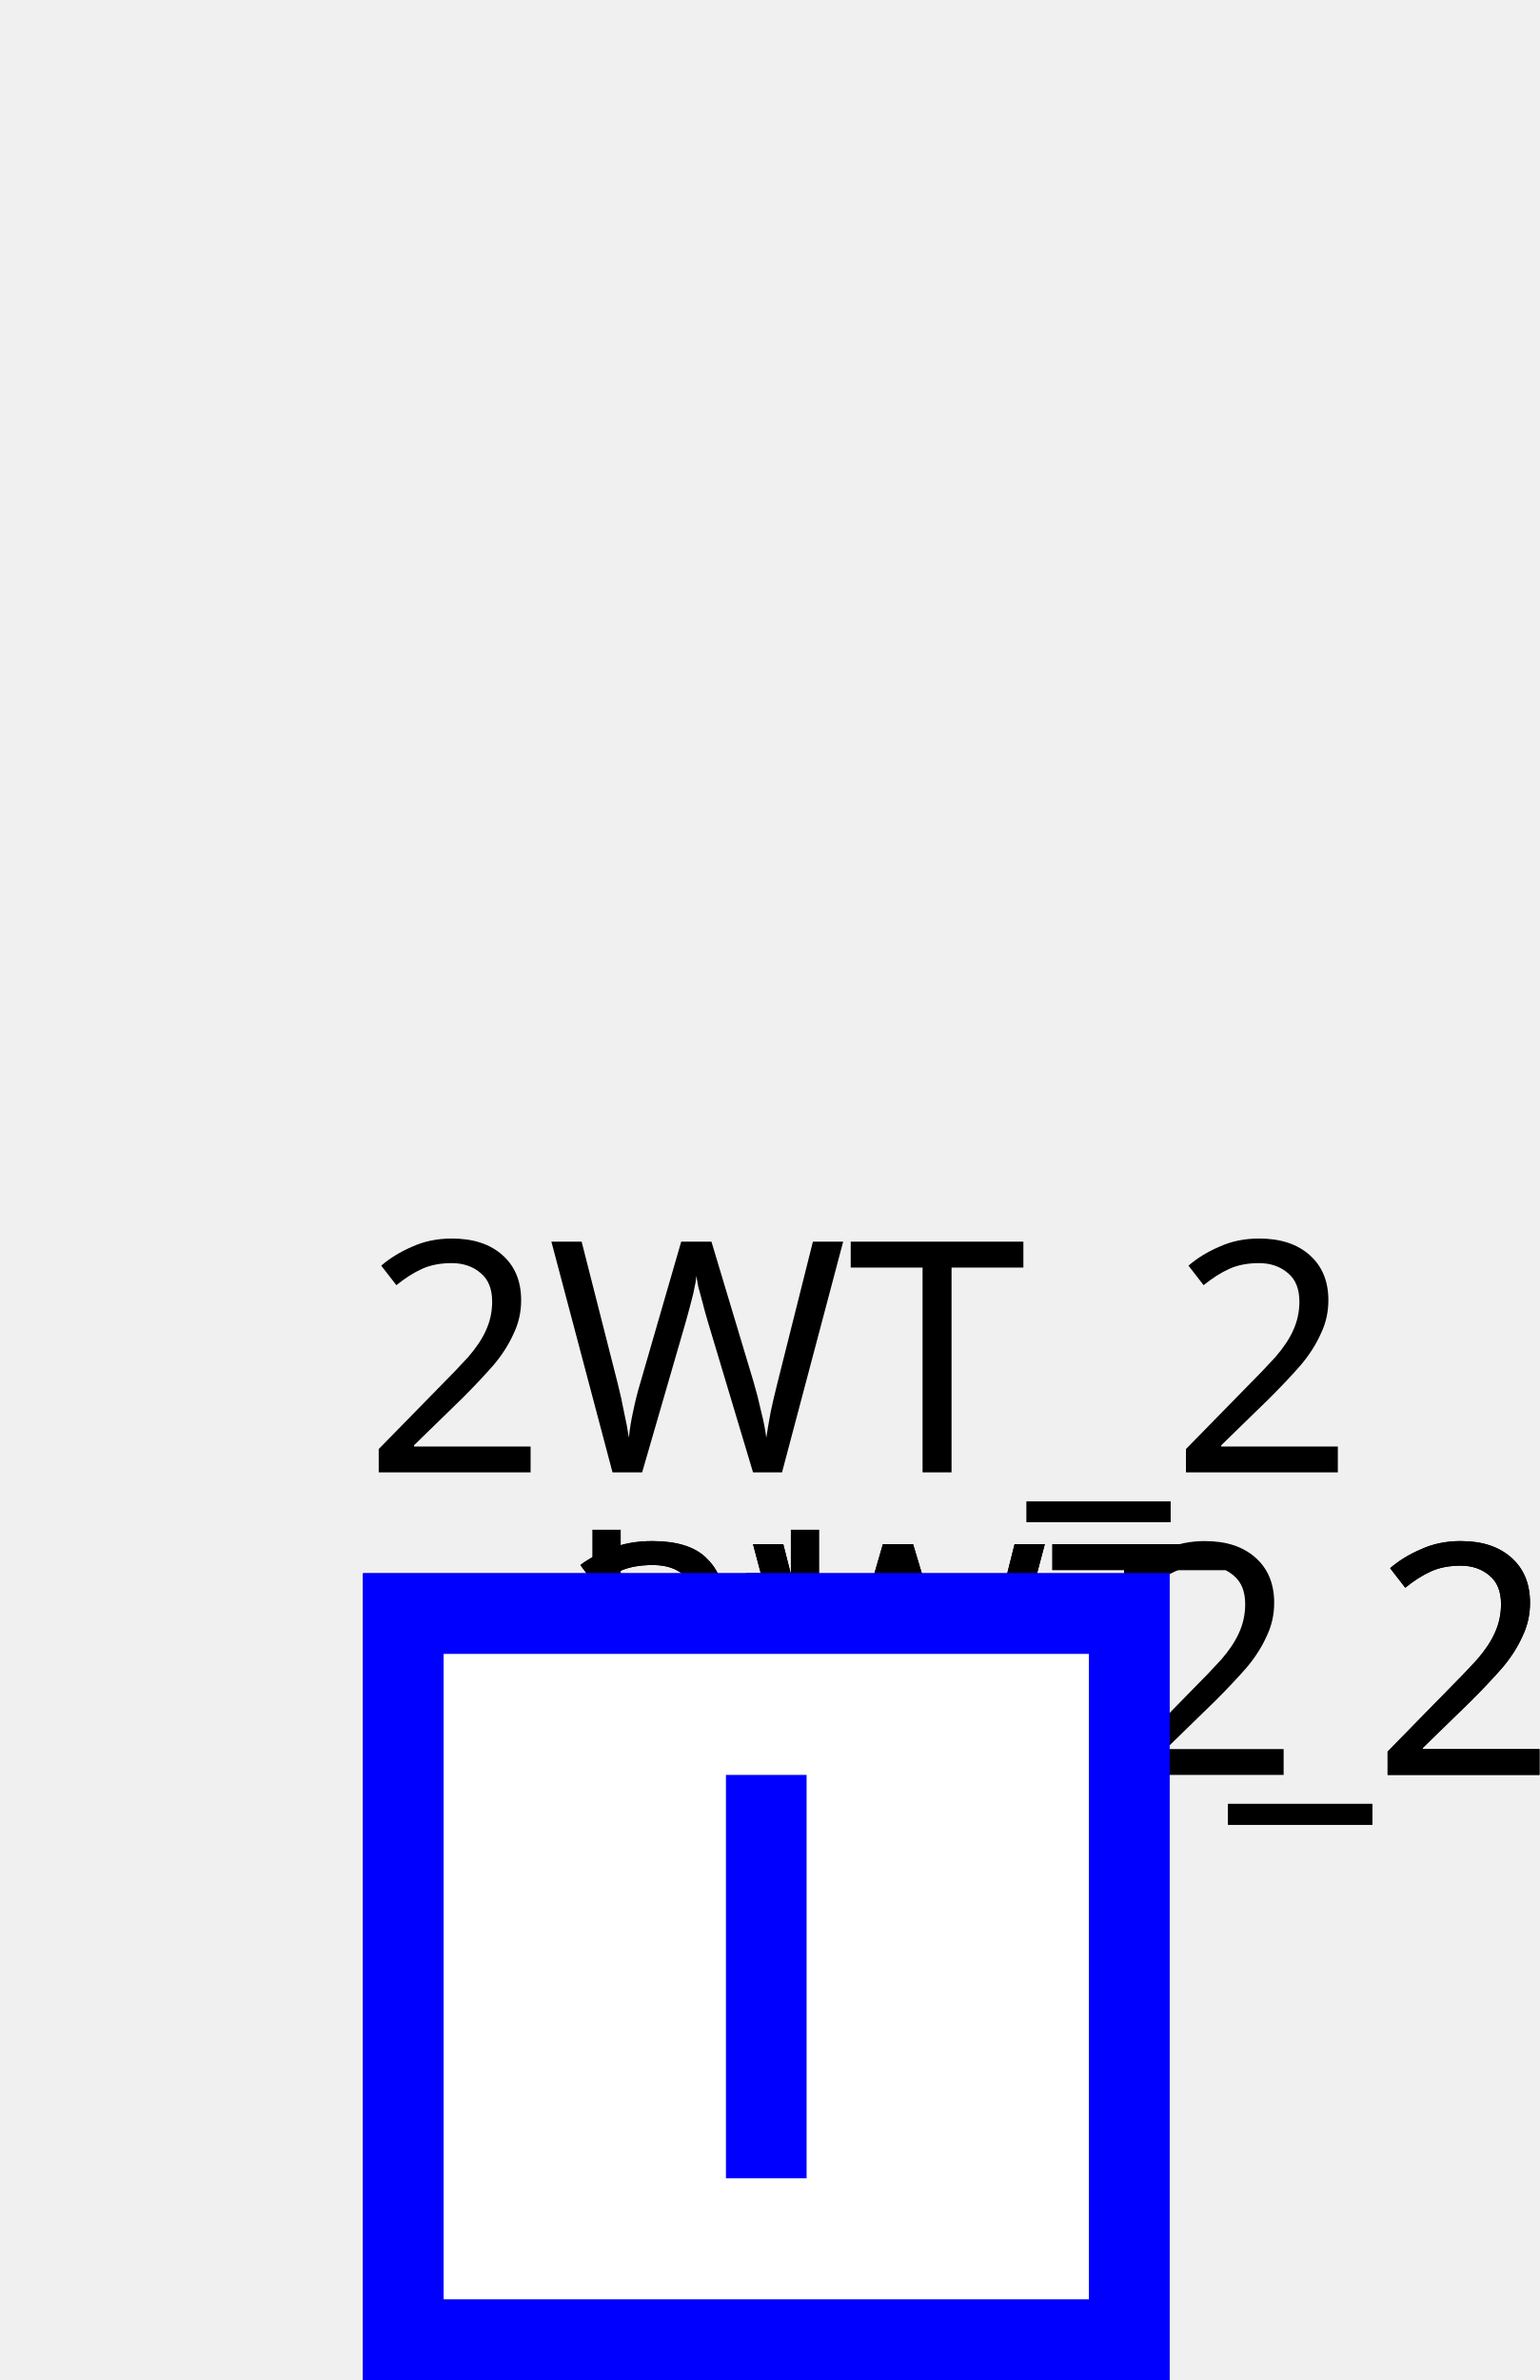
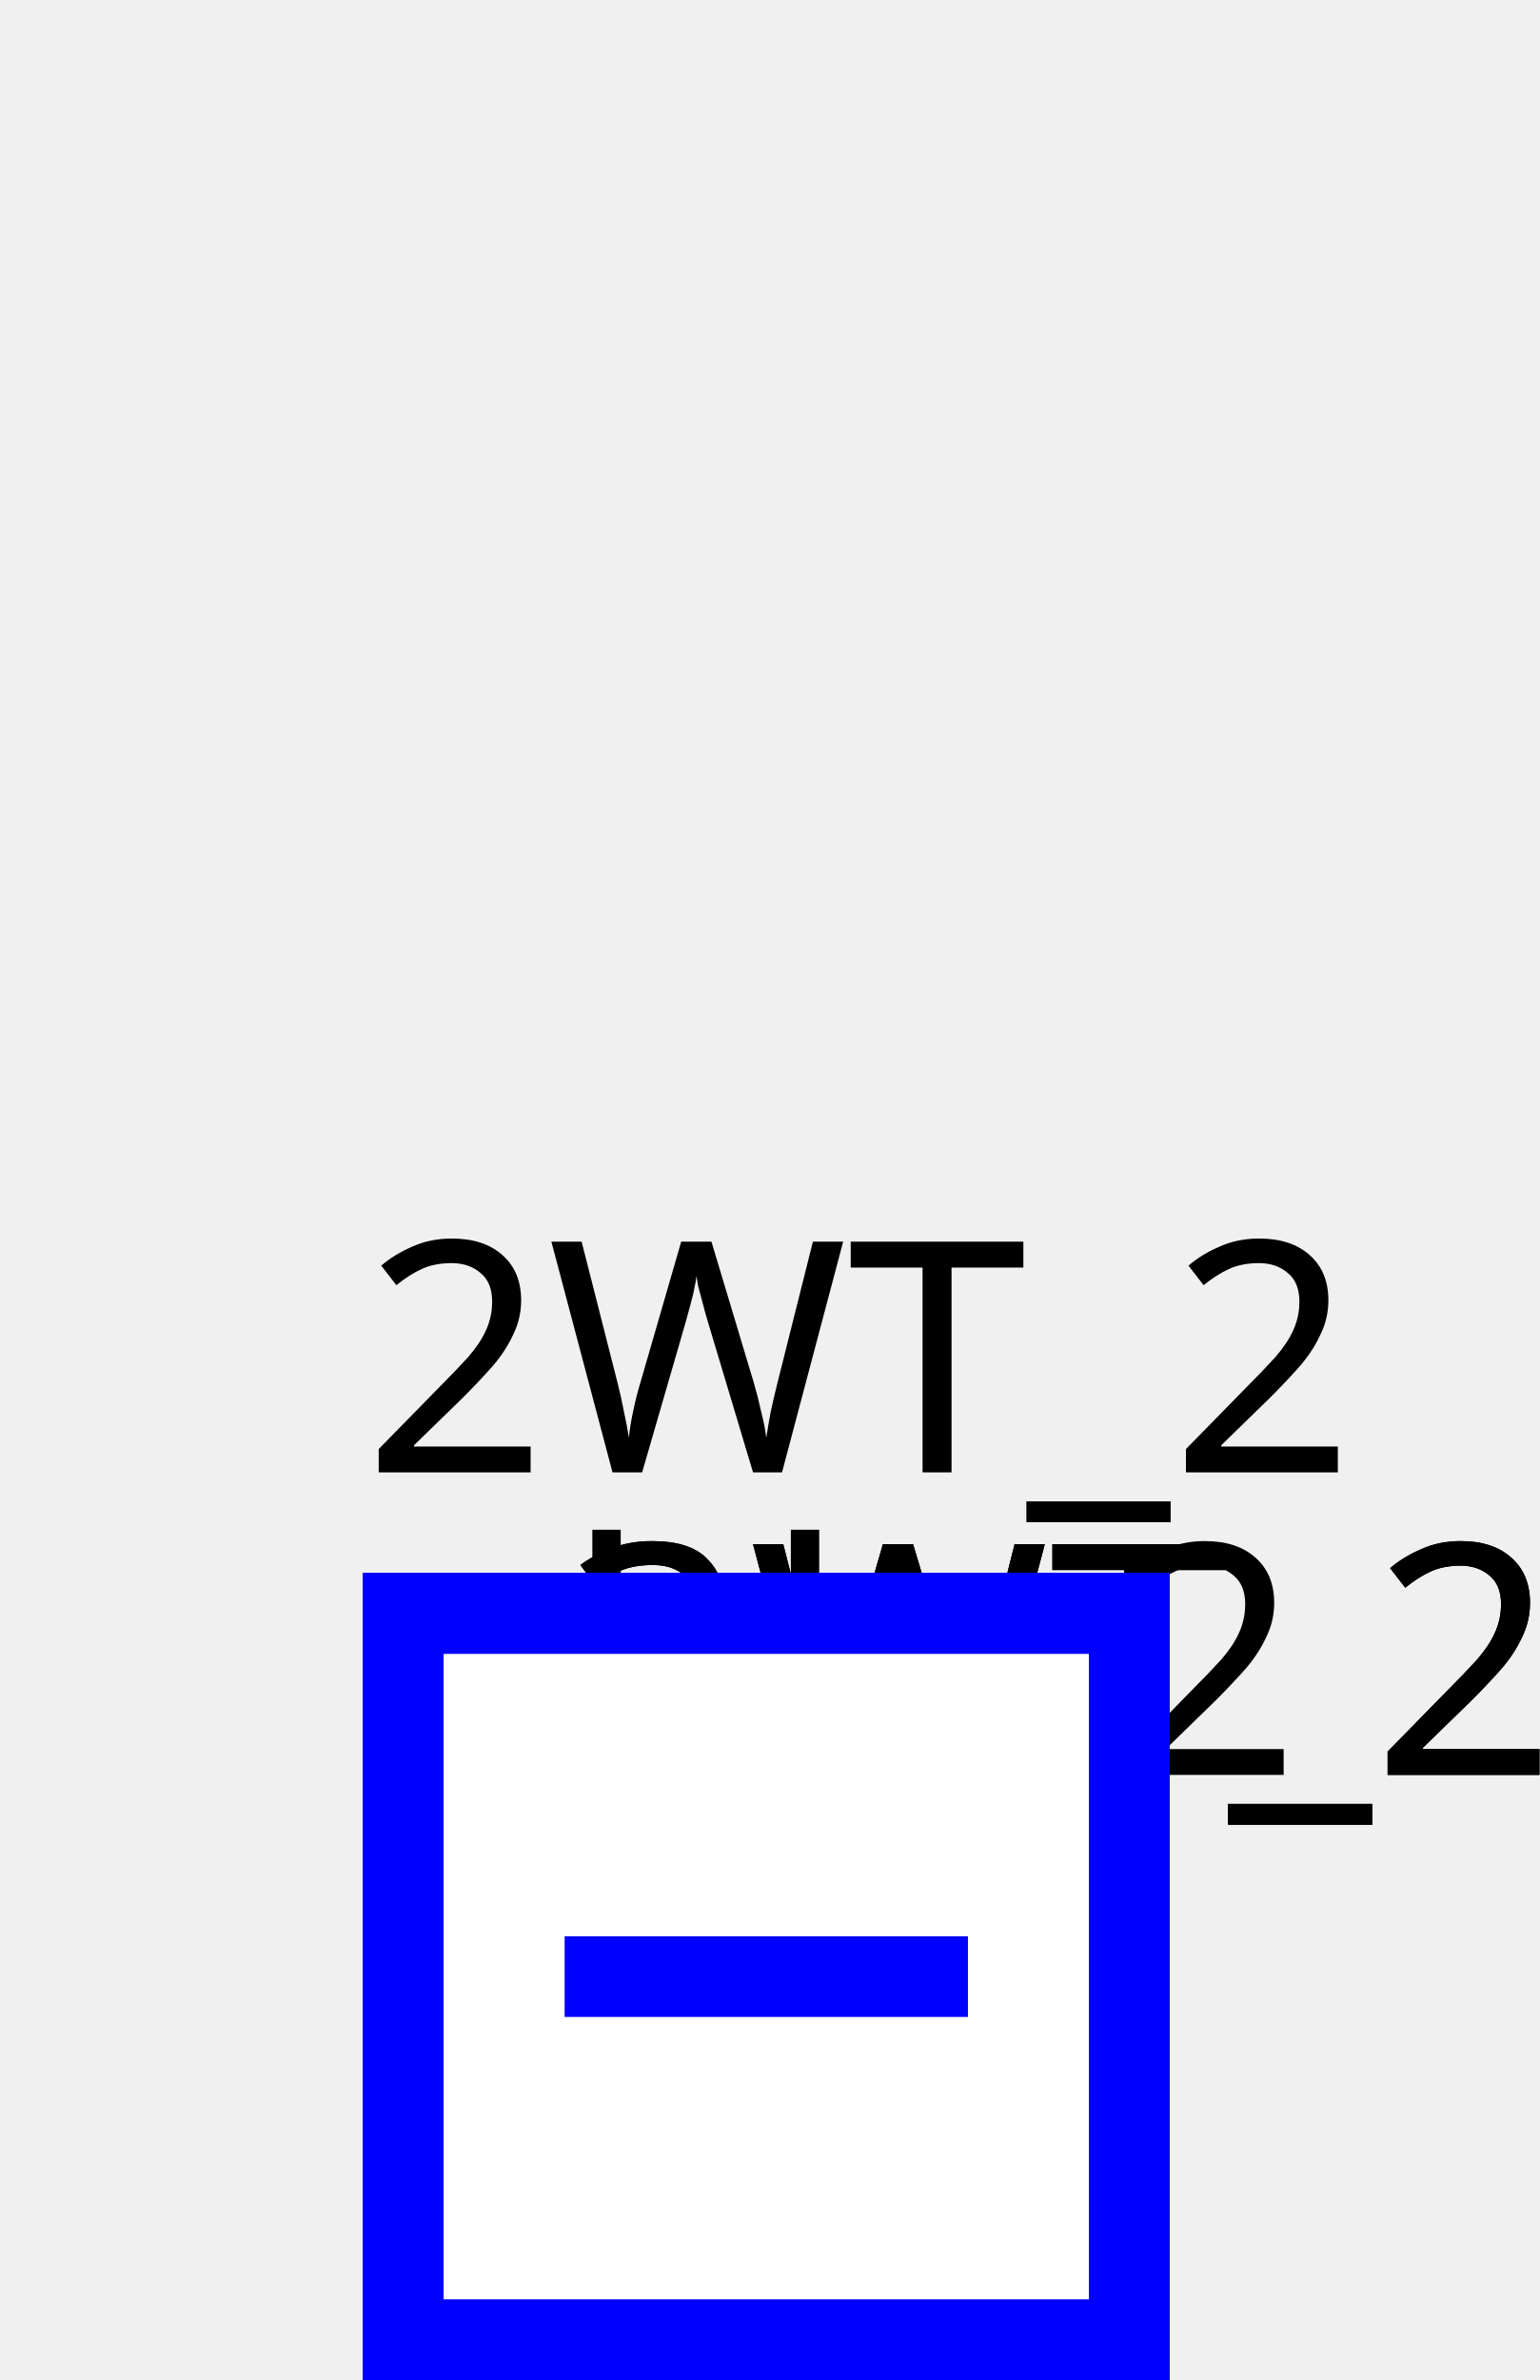
<svg xmlns="http://www.w3.org/2000/svg">
  <style>
.sld-up .sld-arrow-down {visibility: hidden}
.sld-down .sld-arrow-up {visibility: hidden}
.sld-closed .sld-sw-open {visibility: hidden}
.sld-open .sld-sw-closed {visibility: hidden}
.sld-hidden-node {visibility: hidden}
polyline {fill: none}
.sld-top-feeder .sld-label {dominant-baseline: auto}
.sld-bottom-feeder .sld-label {dominant-baseline: hanging}
.sld-arrow-p .sld-label {dominant-baseline: middle}
.sld-arrow-q .sld-label {dominant-baseline: middle}
.sld-constant-color {stroke: black} /* Default color, used for unknown voltage levels */
.sld-vl0 {stroke: #808080}
.sld-vl380 {stroke: #ff0000}
.sld-vl225 {stroke: #228b22}
.sld-vl150 {stroke: #01afaf}
.sld-vl90 {stroke: #cc5500}
.sld-vl63 {stroke: #a020f0}
.sld-vl45 {stroke: #ff8290}
.sld-vl20 {stroke: #abae28}.sld-feeder-disconnected {stroke: black}
.sld-feeder-connected-disconnected {stroke-dasharray: 3,3}
.sld-feeder-disconnected-connected {stroke: black; stroke-dasharray: 3,3}
.sld-constant-color {fill: none}
.sld-node.sld-constant-color {stroke: none; fill: black}
.sld-busbreaker-connection.sld-constant-color {stroke: black}
.sld-breaker.sld-constant-color {stroke: blue;}
.sld-disconnector.sld-constant-color {stroke: black}
.sld-label {fill: black; stroke: none;}
.sld-busbar-section {stroke-width: 3}
.sld-breaker {stroke-width: 2; fill:white}
.sld-disconnector {stroke-width: 3}
.sld-busbreaker-connection {stroke-width: 4}
.sld-vsc {font-size: 7.43px}
.sld-grid {stroke: #003700; stroke-dasharray: 1,10}
.sld-arrow-p {fill:black}
.sld-arrow-q {fill:blue}
.sld-label {font: 8px "Verdana"}
.sld-graph-label {font: 12px "Verdana"}

</style>
  <g>
    <g class="sld-busbar-section sld-constant-color sld-vl225" id="idbbs2" transform="translate(19.0,49.0)">
      <line x1="0" x2="1.0" y1="0" y2="0" />
      <text class="sld-label" id="bbs2_NW_LABEL" transform="rotate(0,0,0)" x="-5.0" y="-5.0">bbs2</text>
    </g>
    <g class="sld-wire sld-constant-color sld-vl380 sld-feeder-connected-disconnected" id="_95_vl2_95_FICT_95_vl2_95_3WT_95_fictif_95_3WT_95_ONE">
      <polyline points="19.0,56.0,19.0,49.0" />
    </g>
    <g class="sld-wire sld-constant-color sld-vl63 sld-feeder-connected-disconnected" id="_95_vl2_95_FICT_95_vl2_95_3WT_95_fictif_95_3WT_95_THREE">
      <polyline points="19.0,56.0,19.0,49.0" />
    </g>
    <g class="sld-wire sld-constant-color sld-vl225" id="_95_vl2_95_bbs2_95_d2WT_95_2">
      <polyline points="19.0,49.0,19.0,49.0" />
    </g>
    <g class="sld-wire sld-constant-color sld-vl225" id="_95_vl2_95_d2WT_95_2_95_FICT_95_vl2_95_2">
      <polyline points="19.0,49.0,19.0,49.0" />
    </g>
    <g class="sld-wire sld-constant-color sld-vl225 sld-feeder-disconnected-connected" id="_95_vl2_95_2WT_95_TWO_95_b2WT_95_2">
      <polyline points="19.0,41.0,19.0,39.0" />
    </g>
    <g class="sld-wire sld-constant-color sld-vl225" id="_95_vl2_95_b2WT_95_2_95_FICT_95_vl2_95_2">
      <polyline points="19.0,39.0,19.0,49.0" />
    </g>
    <g class="sld-wire sld-constant-color sld-vl225" id="_95_vl2_95_bbs2_95_d3WT_95_2">
      <polyline points="19.0,49.0,19.0,49.0" />
    </g>
    <g class="sld-wire sld-constant-color sld-vl225" id="_95_vl2_95_d3WT_95_2_95_FICT_95_vl2_95_4">
      <polyline points="19.0,49.0,19.0,49.0" />
    </g>
    <g class="sld-wire sld-constant-color sld-vl225" id="_95_vl2_95_FICT_95_vl2_95_3WT_95_fictif_95_b3WT_95_2">
      <polyline points="19.0,56.0,19.0,59.0" />
    </g>
    <g class="sld-wire sld-constant-color sld-vl225" id="_95_vl2_95_b3WT_95_2_95_FICT_95_vl2_95_4">
      <polyline points="19.0,39.0,19.0,49.0" />
    </g>
    <g class="sld-two-wt sld-constant-color" id="id2WT_95_TWO" transform="translate(14.0,41.5)">
-       <circle class="sld-vl225" cx="5" cy="10" id="id2WT_95_TWO_TWO_WINDINGS_TRANSFORMER-WINDING1" r="5" />
-       <circle class="sld-vl380" cx="5" cy="5" id="id2WT_95_TWO_TWO_WINDINGS_TRANSFORMER-WINDING2" r="5" />
+       <circle class="sld-vl225" cx="5" cy="10" r="5" />
+       <circle class="sld-vl380" cx="5" cy="5" r="5" />
      <text class="sld-label" id="2WT_TWO__LABEL" transform="rotate(0,0,0)" x="-5.0" y="-5.0">2WT_2</text>
    </g>
    <g class="sld-three-wt sld-constant-color" id="idFICT_95_vl2_95_3WT_95_fictif" transform="translate(11.0,42.0)">
-       <circle class="sld-vl380" cx="5" cy="5" id="idFICT_95_vl2_95_3WT_95_fictif_THREE_WINDINGS_TRANSFORMER-WINDING1" r="5" />
-       <circle class="sld-vl63" cx="11" cy="5" id="idFICT_95_vl2_95_3WT_95_fictif_THREE_WINDINGS_TRANSFORMER-WINDING2" r="5" />
-       <circle class="sld-vl225" cx="8" cy="9" id="idFICT_95_vl2_95_3WT_95_fictif_THREE_WINDINGS_TRANSFORMER-WINDING3" r="5" />
+       <circle class="sld-vl380" cx="5" cy="5" r="5" />
+       <circle class="sld-vl63" cx="11" cy="5" r="5" />
+       <circle class="sld-vl225" cx="8" cy="9" r="5" />
    </g>
    <g class="sld-line sld-constant-color sld-vl225" id="id3WT_95_ONE" transform="translate(19.0,49.0)">
      <text class="sld-label" id="3WT_ONE__LABEL" transform="rotate(0,0,0)" x="-5.0" y="-5.0">3WT_2</text>
    </g>
    <g class="sld-line sld-constant-color sld-vl225" id="id3WT_95_THREE" transform="translate(19.0,49.0)">
      <text class="sld-label" id="3WT_THREE__LABEL" transform="rotate(0,0,0)" x="-5.0" y="-5.0">3WT_2</text>
    </g>
    <g class="sld-node sld-constant-color sld-hidden-node sld-vl225" id="idFICT_95_vl2_95_2" transform="translate(15.0,45.0)">
      <circle cx="4" cy="4" r="4" />
    </g>
    <g class="sld-disconnector sld-constant-color sld-closed sld-vl225" id="idd2WT_95_2" transform="translate(15.0,45.0)">
-       <g class="sld-sw-closed">
-         <line x1="0" x2="8" y1="0" y2="8" />
-         <line x1="8" x2="0" y1="0" y2="8" />
-       </g>
-       <g class="sld-sw-open">
-         <line x1="8" x2="0" y1="0" y2="8" />
-       </g>
+       <path class="sw-closed" d="M0,0 8,8 M8,0 0,8" />
+       <path class="sw-open" d="M8,0 0,8" />
    </g>
    <g class="sld-breaker sld-constant-color sld-open sld-vl225" id="idb2WT_95_2" transform="translate(9.0,39.0)">
-       <g class="sld-sw-closed">
-         <rect height="18" width="18" x="1" y="1" />
-         <line x1="10" x2="10" y1="5" y2="15" />
-       </g>
-       <g class="sld-sw-open">
-         <rect height="18" width="18" x="1" y="1" />
-         <line x1="5" x2="15" y1="10" y2="10" />
-       </g>
+       <path class="sw-closed" d="M1,1 V19 H19 V1z M10,5 V15" />
+       <path class="sw-open" d="M1,1 V19 H19 V1z M5,10 H15" />
    </g>
    <g class="sld-node sld-constant-color sld-hidden-node sld-vl225" id="idFICT_95_vl2_95_4" transform="translate(15.0,45.0)">
      <circle cx="4" cy="4" r="4" />
    </g>
    <g class="sld-disconnector sld-constant-color sld-closed sld-vl225" id="idd3WT_95_2" transform="translate(15.0,45.0)">
-       <g class="sld-sw-closed">
-         <line x1="0" x2="8" y1="0" y2="8" />
-         <line x1="8" x2="0" y1="0" y2="8" />
-       </g>
-       <g class="sld-sw-open">
-         <line x1="8" x2="0" y1="0" y2="8" />
-       </g>
+       <path class="sw-closed" d="M0,0 8,8 M8,0 0,8" />
+       <path class="sw-open" d="M8,0 0,8" />
    </g>
    <g class="sld-breaker sld-constant-color sld-closed sld-vl225" id="idb3WT_95_2" transform="translate(9.0,39.0)">
-       <g class="sld-sw-closed">
-         <rect height="18" width="18" x="1" y="1" />
-         <line x1="10" x2="10" y1="5" y2="15" />
-       </g>
-       <g class="sld-sw-open">
-         <rect height="18" width="18" x="1" y="1" />
-         <line x1="5" x2="15" y1="10" y2="10" />
-       </g>
+       <path class="sw-closed" d="M1,1 V19 H19 V1z M10,5 V15" />
+       <path class="sw-open" d="M1,1 V19 H19 V1z M5,10 H15" />
    </g>
  </g>
</svg>
